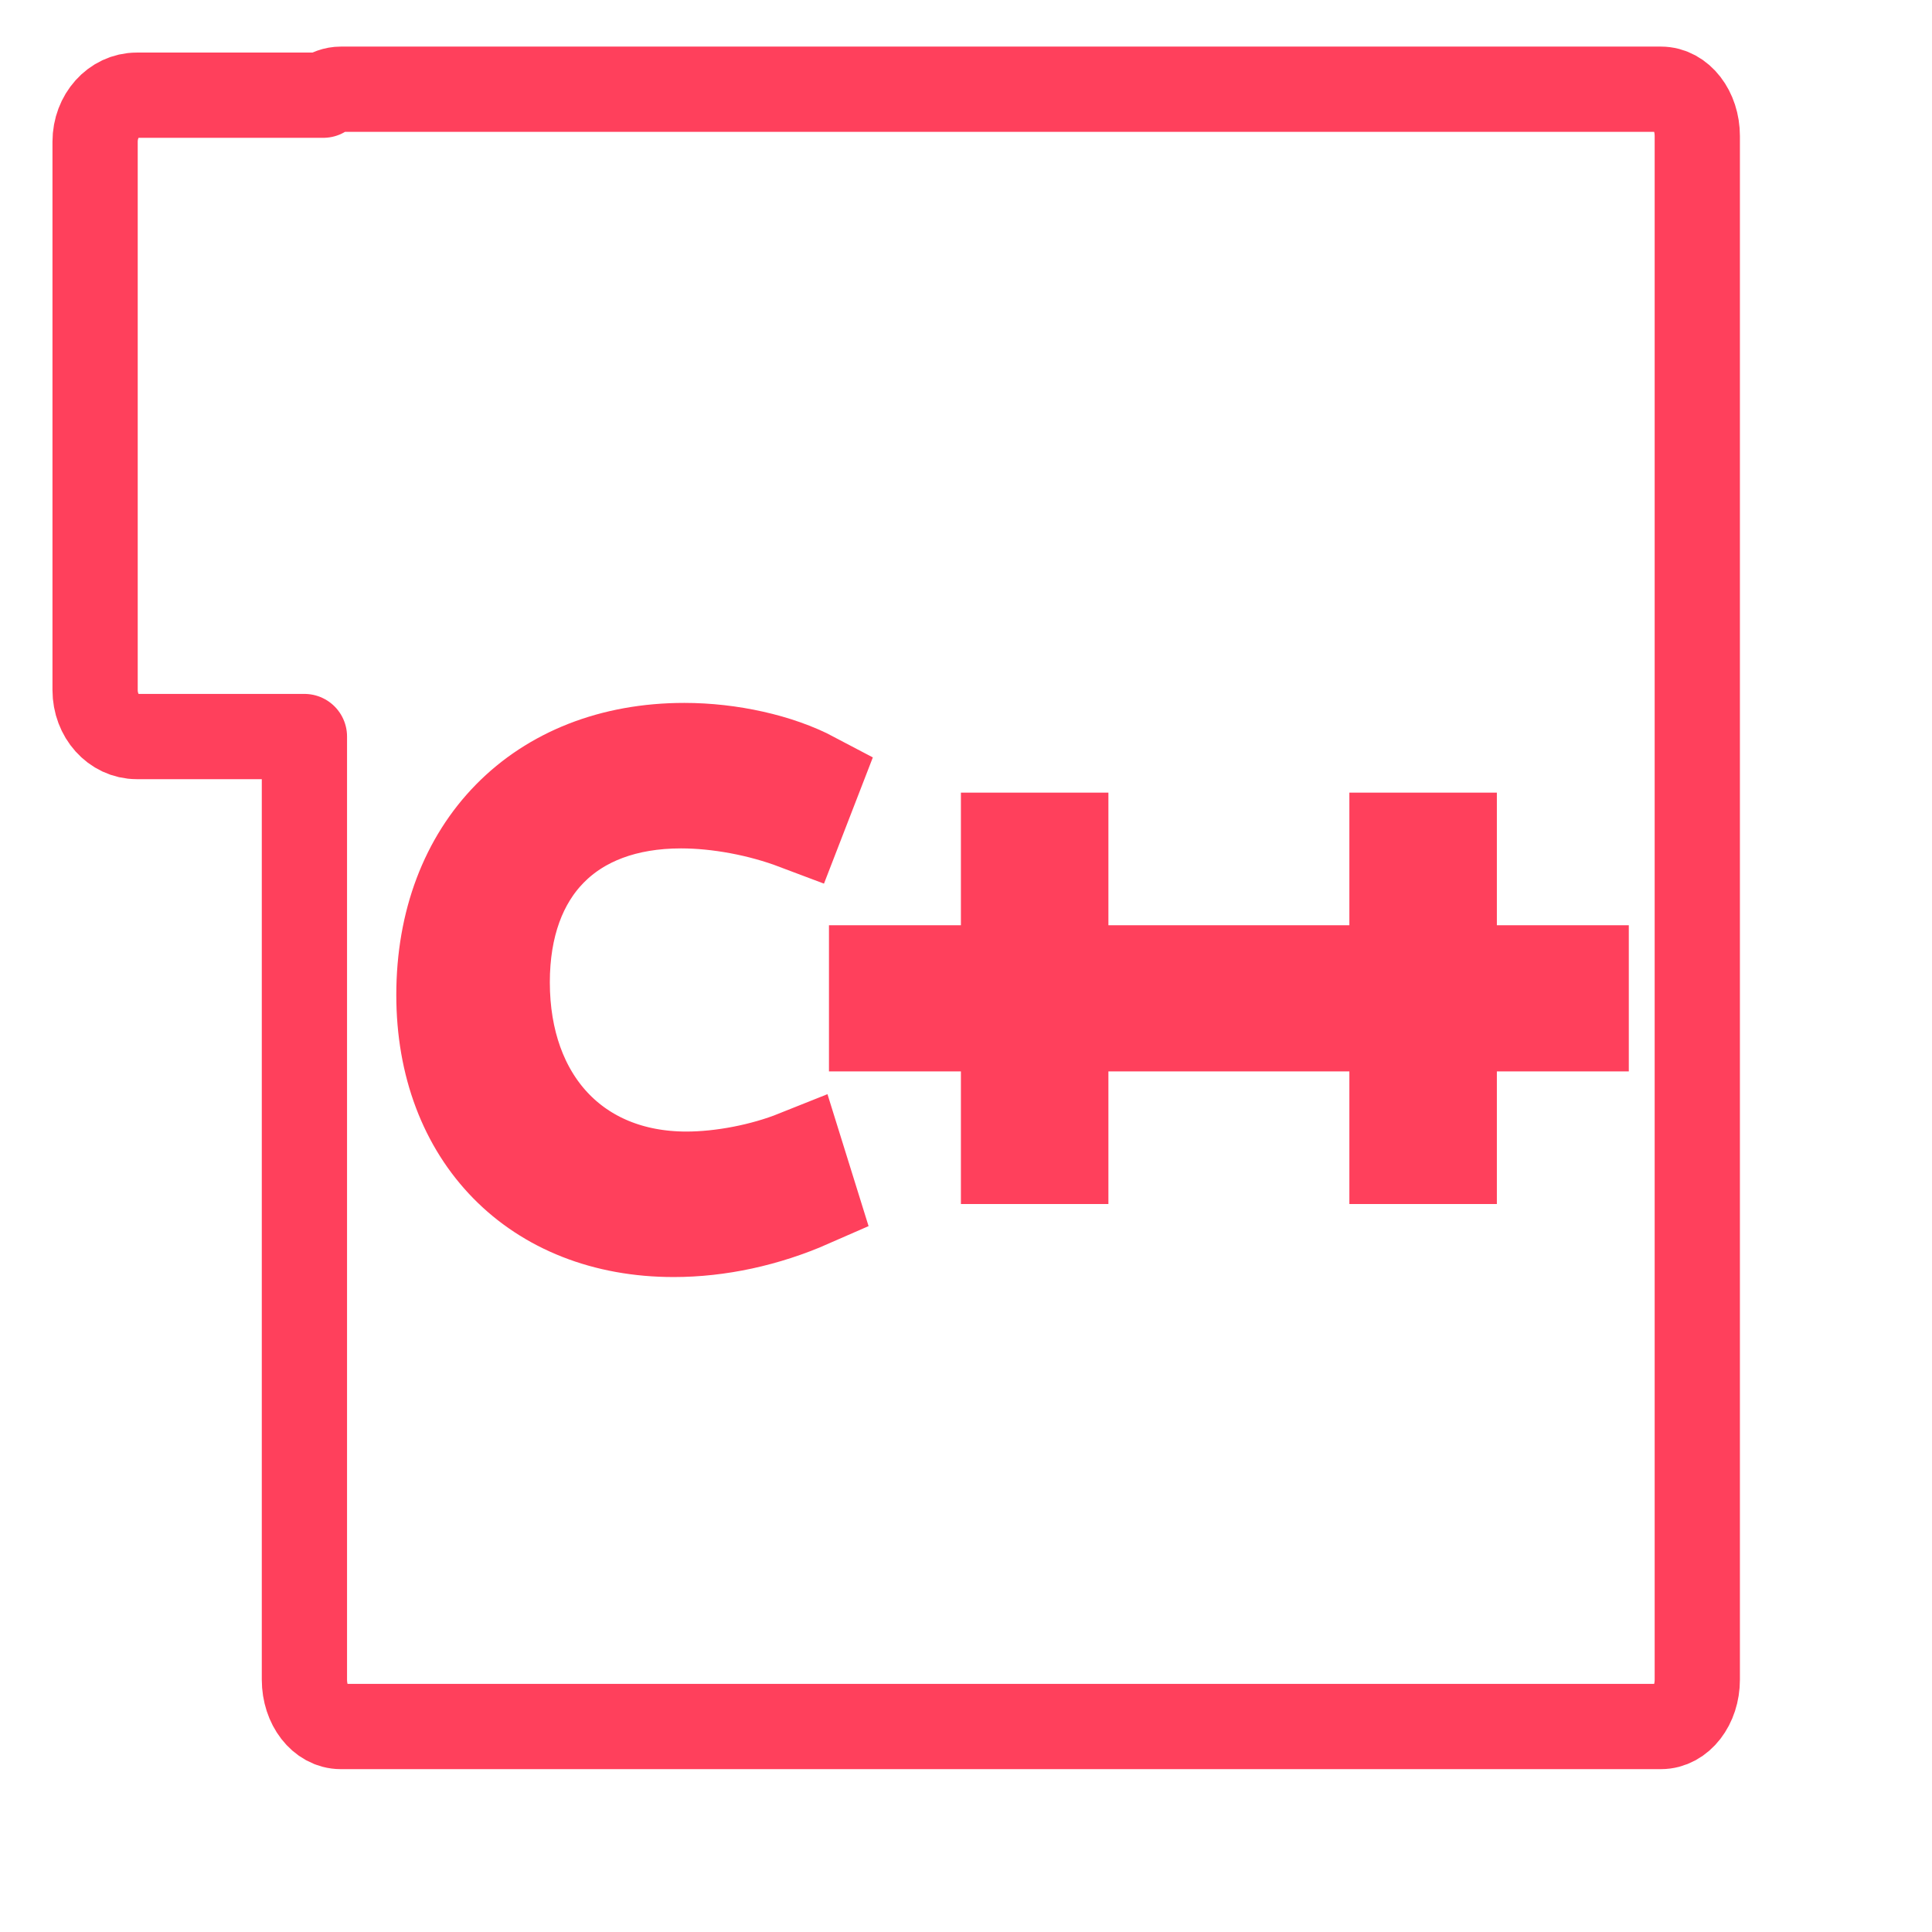
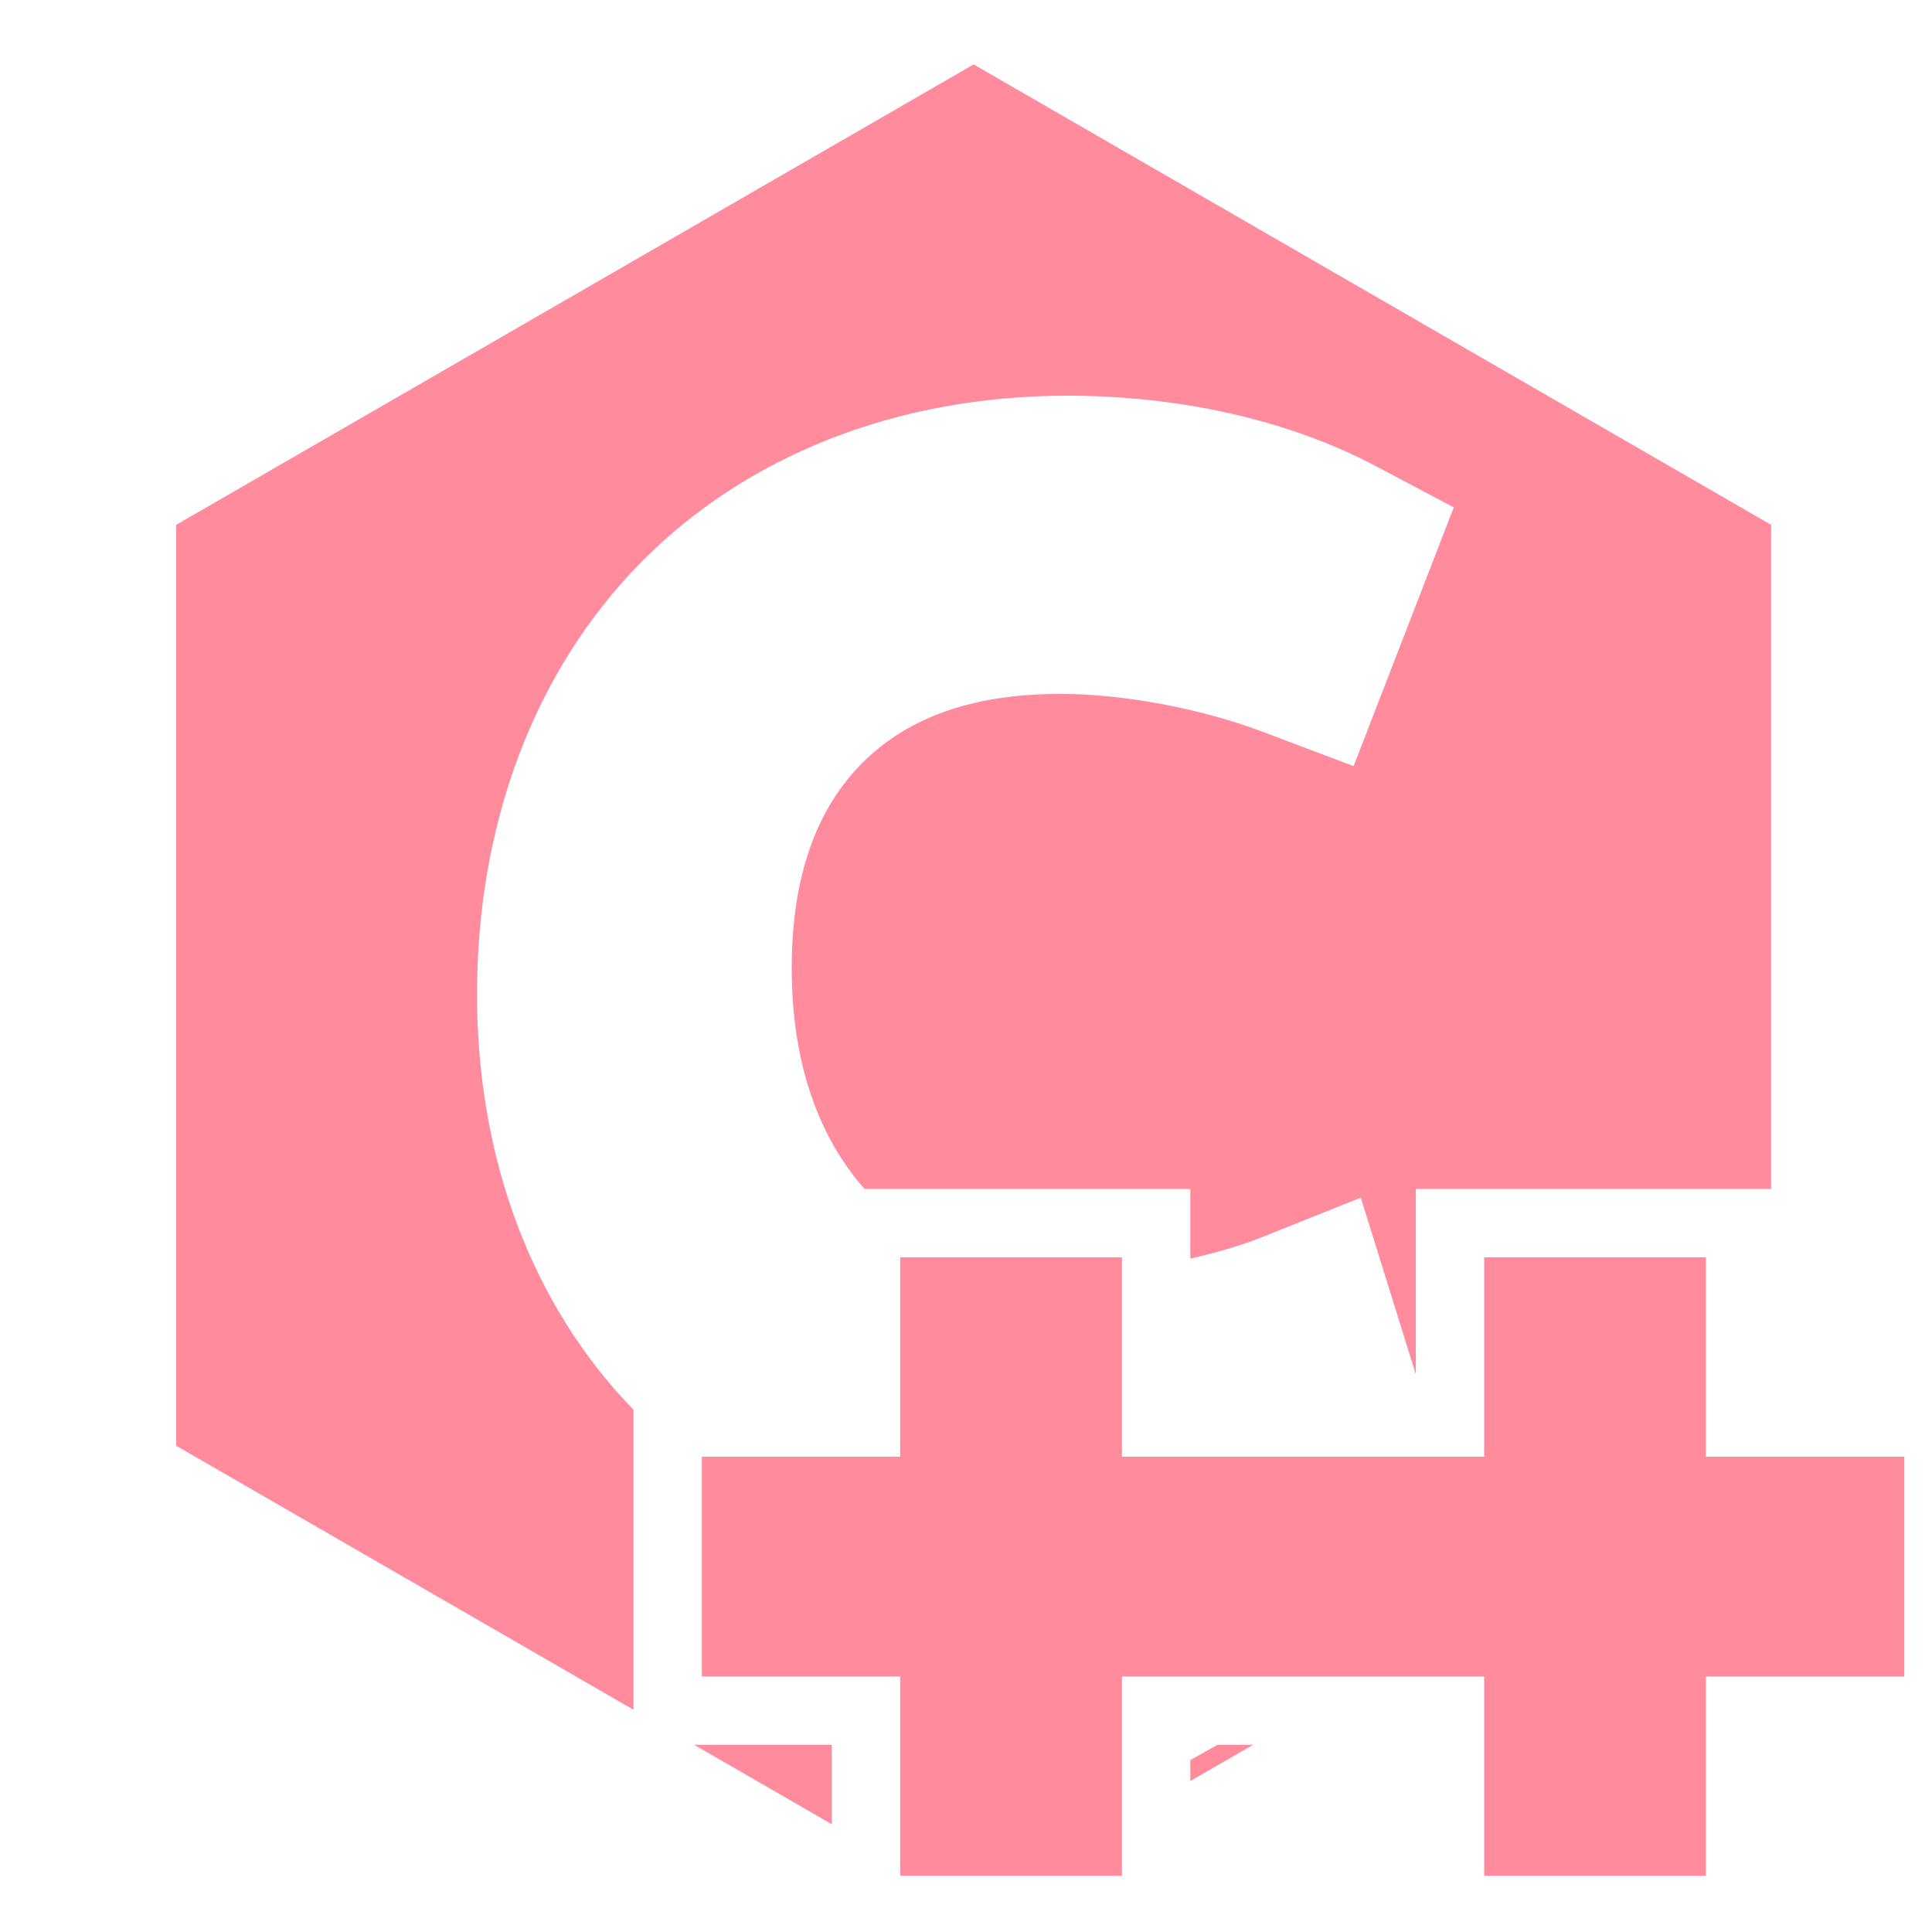
<svg xmlns="http://www.w3.org/2000/svg" width="500" height="500" viewBox="0 0 500 500" version="1.1" id="svg1">
  <defs id="defs1">
    <linearGradient id="swatch61">
      <stop style="stop-color:#5090d0;stop-opacity:1;" offset="0" id="stop61" />
    </linearGradient>
    <linearGradient id="swatch30">
      <stop style="stop-color:#f9f9f9;stop-opacity:1;" offset="0" id="stop30" />
    </linearGradient>
  </defs>
  <g id="layer1">
-     <path id="rect53-0" style="fill:none;fill-opacity:0.314;fill-rule:nonzero;stroke:#ff405c;stroke-width:22.062;stroke-linecap:butt;stroke-linejoin:round;stroke-dasharray:none;stroke-opacity:1;paint-order:markers fill stroke" d="M 88.18 23.09 C 86.531 23.09 85.006 23.681 83.662 24.637 L 35.393 24.637 C 29.42 24.637 24.611 30 24.611 36.662 L 24.611 178.594 C 24.611 185.255 29.42 190.617 35.393 190.617 L 78.783 190.617 L 78.783 434.689 C 78.783 441.41 82.974 446.82 88.18 446.82 L 429.863 446.82 C 435.069 446.82 439.258 441.41 439.258 434.689 L 439.258 35.221 C 439.258 28.5 435.069 23.09 429.863 23.09 L 88.18 23.09 z " />
-     <path style="font-size:173.333px;font-family:System-ui;-inkscape-font-specification:System-ui;fill:none;stroke:#ff405c;stroke-width:25;paint-order:stroke fill markers" d="m 174.342,317.998 c 11.613,0 23.747,-2.6 35.187,-7.627 l -3.293,-10.573 c -8.667,3.467 -19.413,5.547 -28.6,5.547 -28.773,0 -47.84,-20.453 -47.84,-51.133 0,-29.293 17.507,-47.147 46.453,-47.147 9.707,0 20.627,2.08 29.813,5.547 l 4.16,-10.747 c -8.84,-4.68 -21.32,-7.453 -33.107,-7.453 -37.267,0 -62.053,25.307 -62.053,63.093 0,36.227 23.747,60.493 59.28,60.493 z m 86.84,-18.893 h 13.173 v -81.467 h -13.173 z m -34.147,-34.32 h 81.466 v -12.827 h -81.466 z m 134.68,34.32 h 13.173 v -81.467 h -13.173 z m -34.147,-34.32 h 81.466 v -12.827 h -81.466 z" id="text27" aria-label="C++" />
+     <path id="path2" style="fill:#ff405c;stroke:none;stroke-width:31.8;stroke-linecap:round;stroke-linejoin:round;stroke-miterlimit:10;fill-opacity:1;opacity:0.607" d="M 251.98 16.672 L 45.59 135.83 L 45.59 374.148 L 163.943 442.48 L 163.943 364.824 C 137.737 337.907 123.453 299.918 123.453 257.344 C 123.453 213.016 138.373 173.552 165.748 145.686 C 193.123 117.819 232.272 102.402 276.264 102.402 C 304.441 102.402 332.877 108.359 356.109 120.658 L 376.236 131.312 L 350.316 198.27 L 326.549 189.301 C 310.827 183.368 290.722 179.58 274.486 179.58 C 250.088 179.58 233.87 186.577 222.893 197.732 C 211.915 208.888 204.895 225.679 204.895 250.596 C 204.895 275.858 212.281 294.732 223.742 307.705 L 308.061 307.705 L 308.061 325.748 C 314.589 324.222 320.962 322.433 326.434 320.244 L 352.17 309.949 L 366.406 355.656 L 366.406 307.705 L 458.369 307.705 L 458.369 135.83 L 251.98 16.672 z M 179.672 451.561 L 215.275 472.117 L 215.275 451.561 L 200.434 451.561 L 179.672 451.561 z M 315.074 451.561 L 308.061 455.512 L 308.061 460.93 L 324.289 451.561 L 315.074 451.561 z " />
+     <path style="font-size:173.333px;font-family:System-ui;-inkscape-font-specification:System-ui;fill:none;stroke:#ff405c;stroke-width:37.582;paint-order:stroke fill markers;opacity:0.607" d="M 251.766,466.663 H 271.569 V 344.195 H 251.766 Z M 200.433,415.07 H 322.902 V 395.788 H 200.433 Z m 202.464,51.593 h 19.803 V 344.195 H 402.897 Z M 351.565,415.07 H 474.033 V 395.788 H 351.565 Z" id="text27" aria-label="C++" />
  </g>
</svg>
